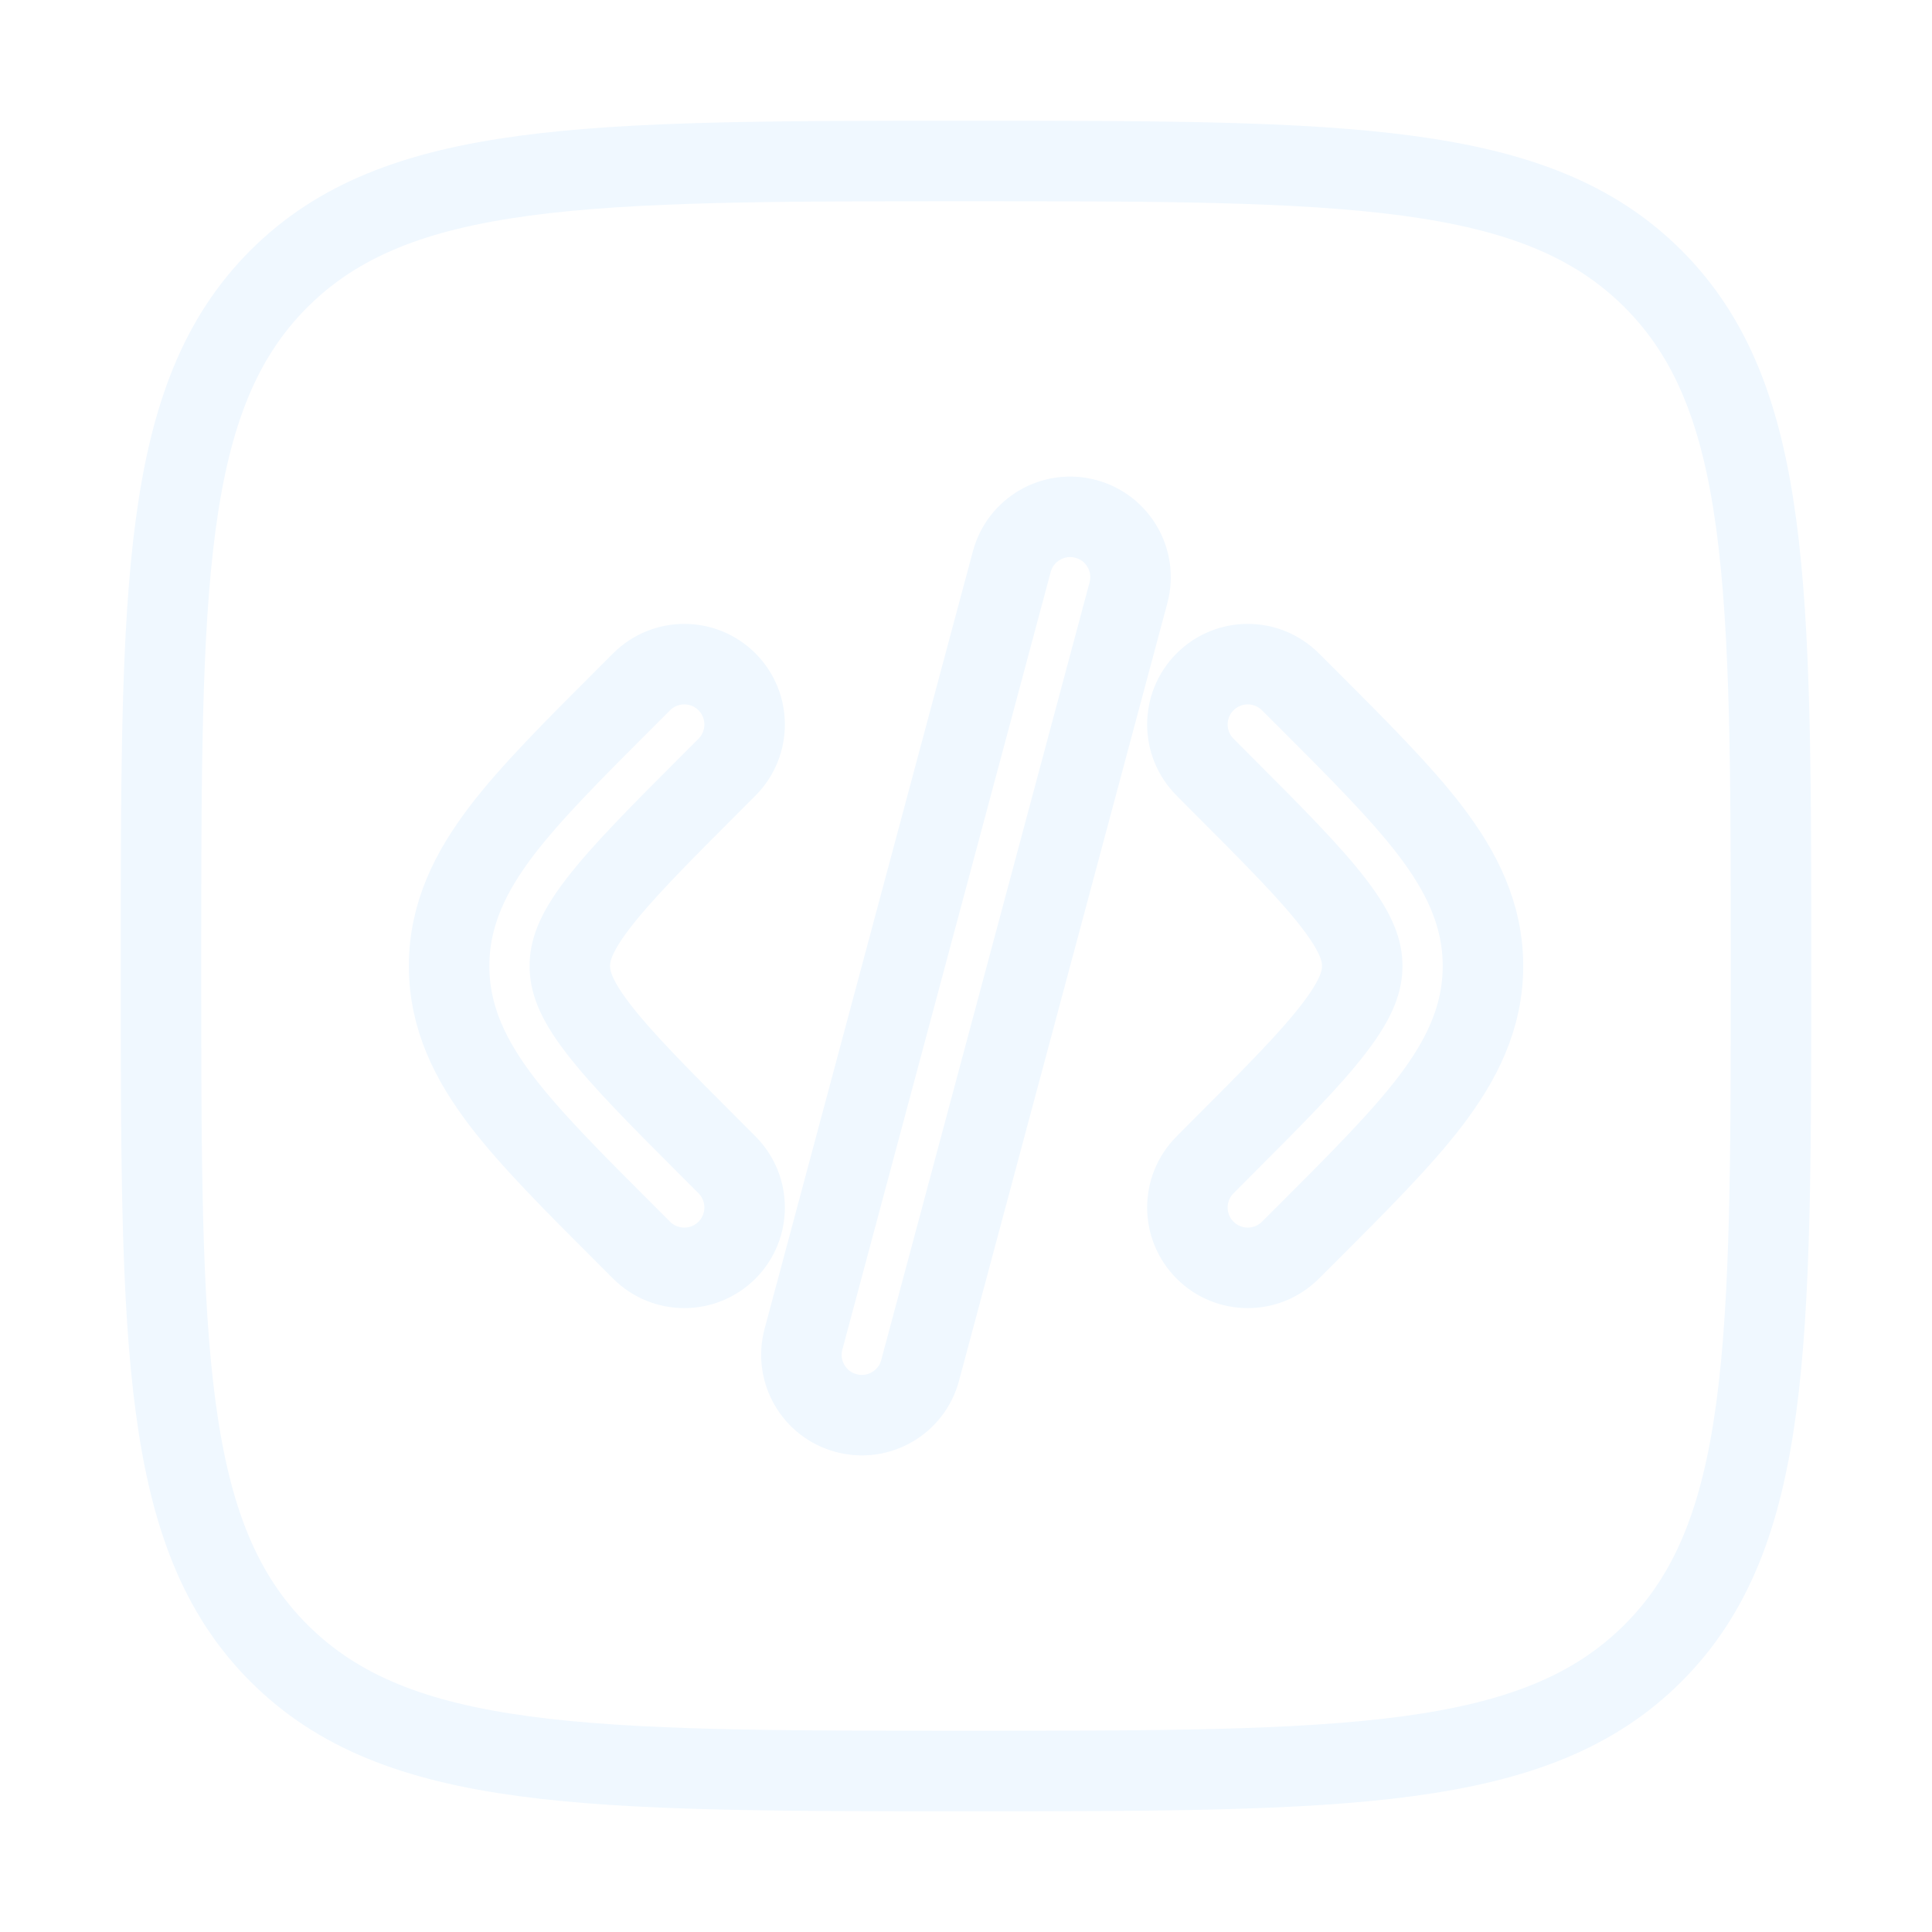
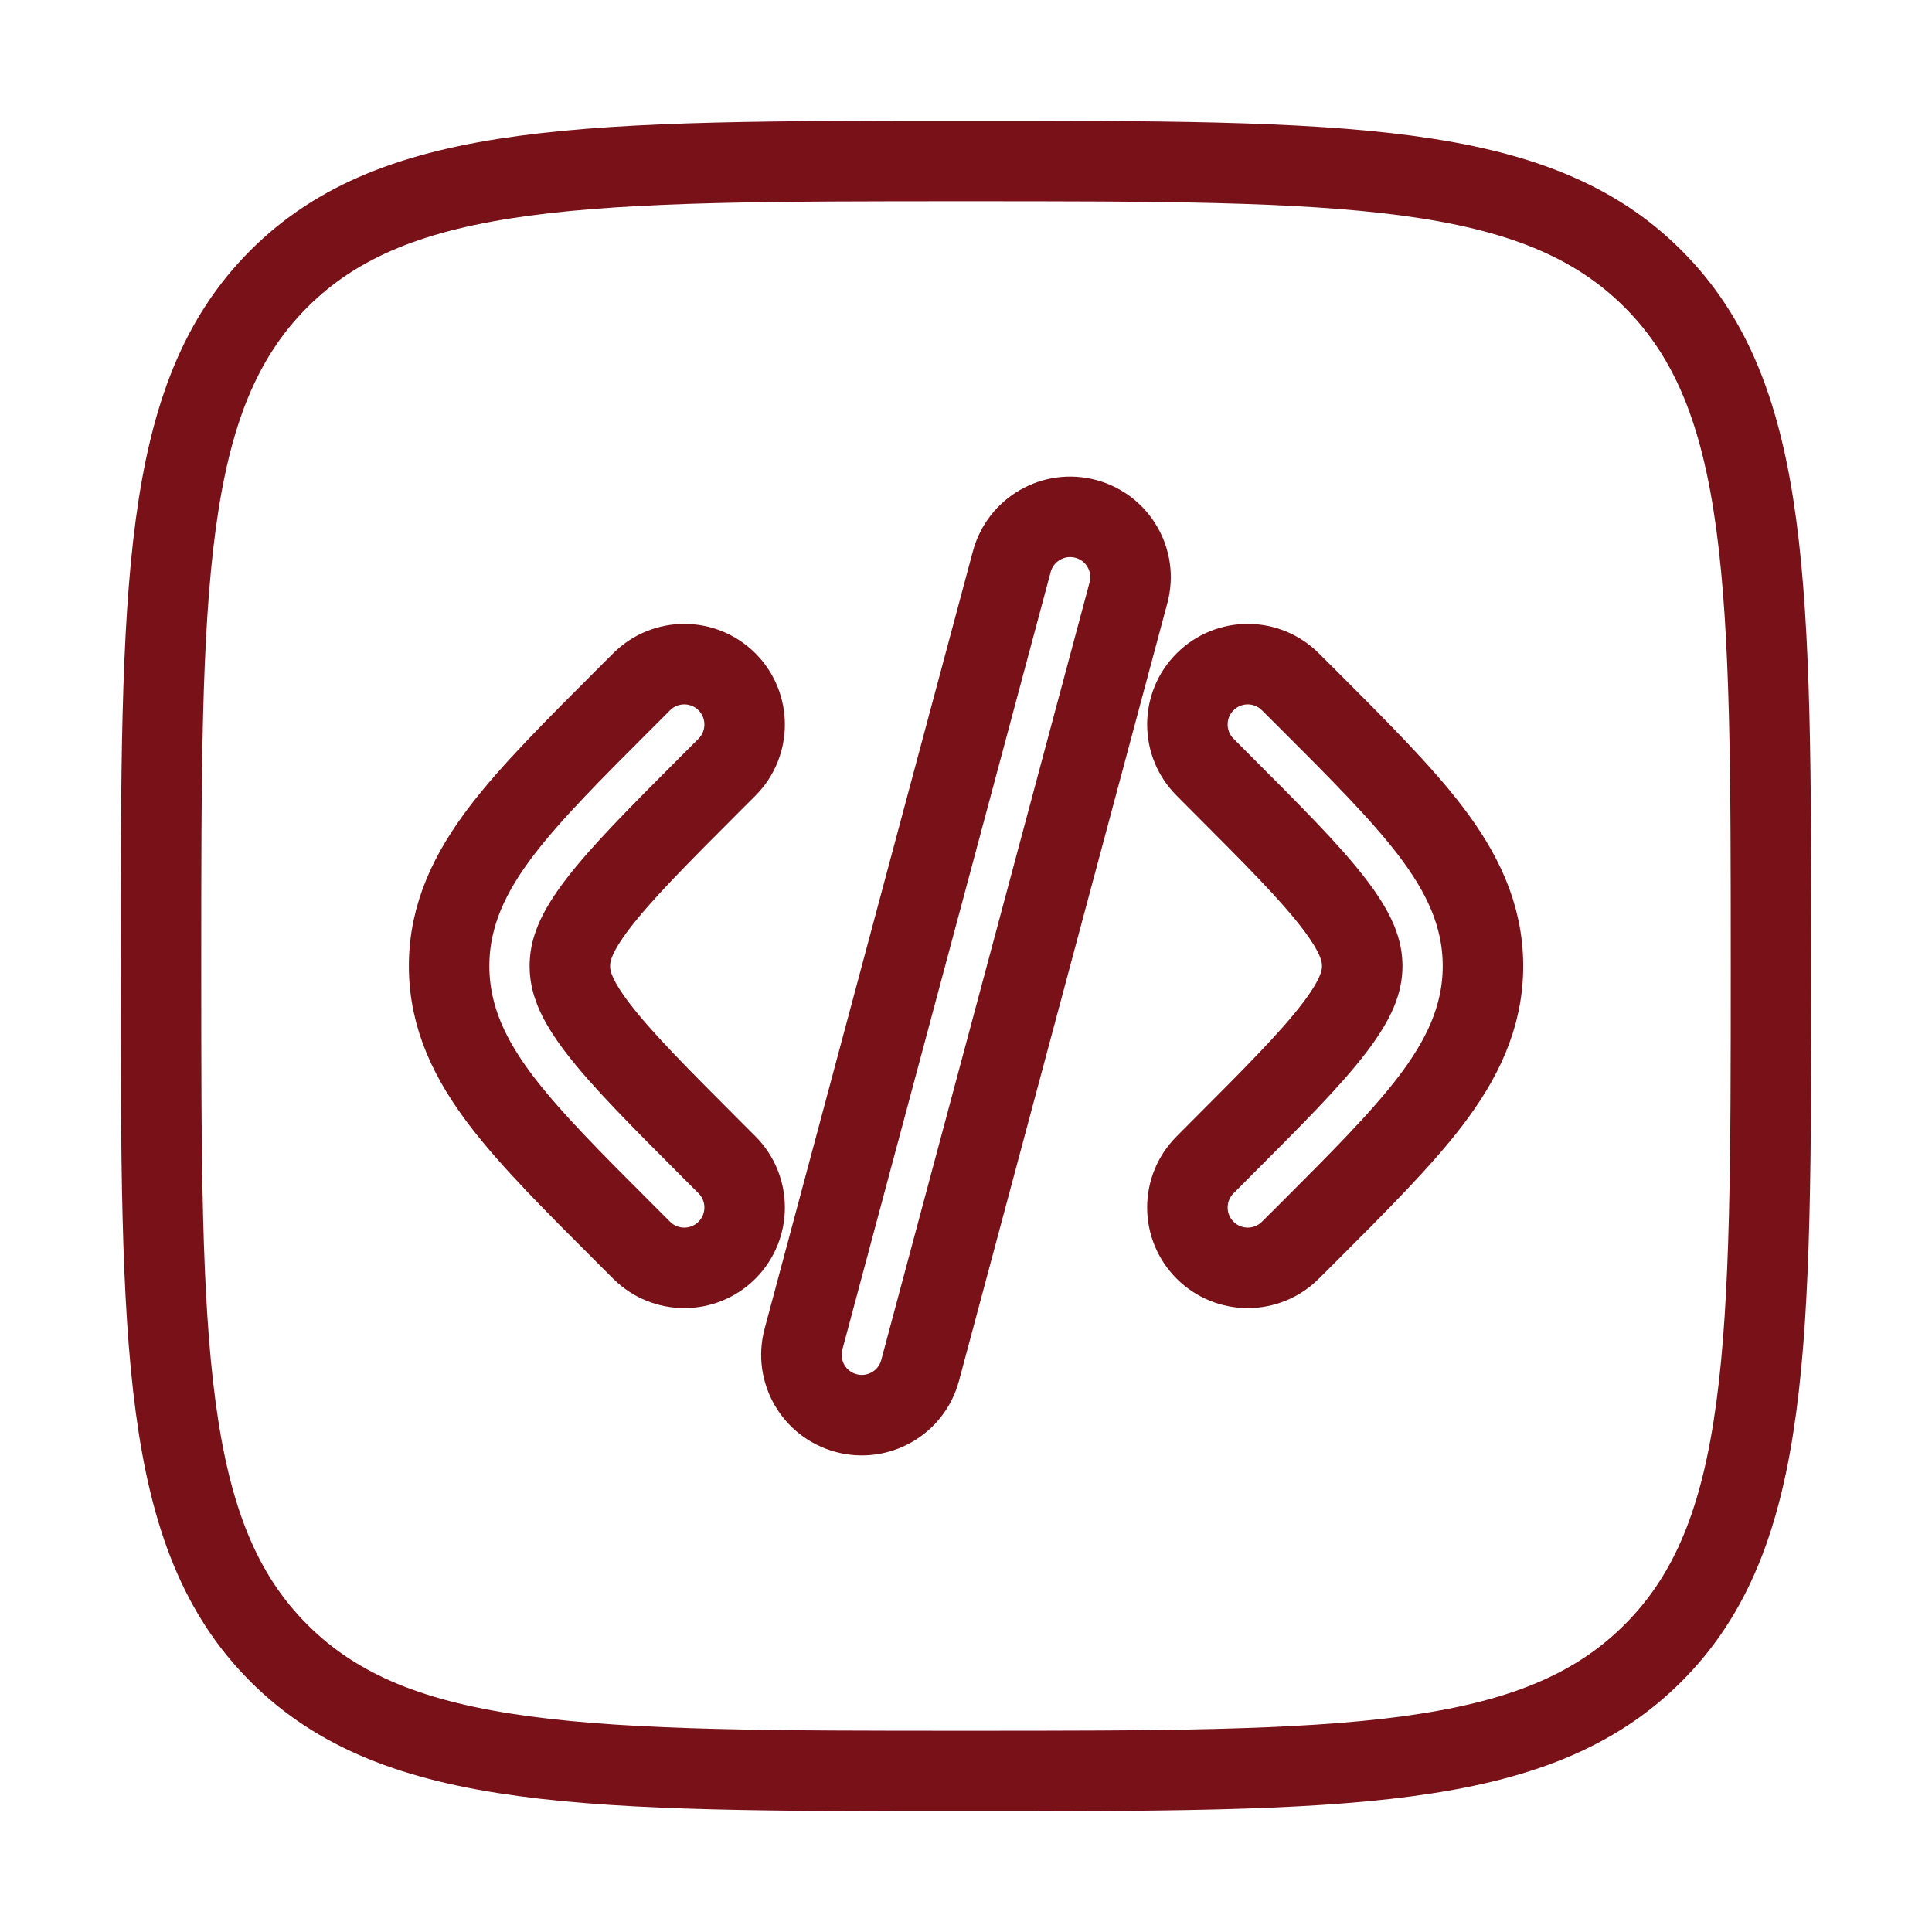
<svg xmlns="http://www.w3.org/2000/svg" width="800px" height="800px" viewBox="0 0 24 24">
-   <path fill-rule="evenodd" clip-rule="evenodd" d="M3.464 3.464C2 4.929 2 7.286 2 12C2 16.714 2 19.071 3.464 20.535C4.929 22 7.286 22 12 22C16.714 22 19.071 22 20.535 20.535C22 19.071 22 16.714 22 12C22 7.286 22 4.929 20.535 3.464C19.071 2 16.714 2 12 2C7.286 2 4.929 2 3.464 3.464ZM13.488 6.446C13.888 6.553 14.126 6.964 14.018 7.364L11.43 17.024C11.323 17.424 10.912 17.661 10.512 17.554C10.111 17.447 9.874 17.036 9.981 16.636L12.569 6.976C12.677 6.576 13.088 6.339 13.488 6.446ZM14.97 8.47C15.263 8.177 15.737 8.177 16.03 8.47L16.239 8.678C16.874 9.313 17.404 9.843 17.768 10.32C18.152 10.824 18.422 11.356 18.422 12C18.422 12.644 18.152 13.176 17.768 13.68C17.404 14.157 16.874 14.687 16.239 15.322L16.03 15.53C15.737 15.823 15.263 15.823 14.97 15.53C14.677 15.237 14.677 14.763 14.97 14.47L15.141 14.298C15.823 13.616 16.28 13.157 16.575 12.77C16.858 12.4 16.922 12.184 16.922 12C16.922 11.816 16.858 11.6 16.575 11.23C16.28 10.843 15.823 10.384 15.141 9.702L14.97 9.53C14.677 9.237 14.677 8.763 14.97 8.47ZM7.97 8.47C8.263 8.177 8.738 8.177 9.031 8.47C9.323 8.763 9.323 9.237 9.031 9.53L8.859 9.702C8.177 10.384 7.721 10.843 7.425 11.23C7.142 11.6 7.079 11.816 7.079 12C7.079 12.184 7.142 12.4 7.425 12.77C7.721 13.157 8.177 13.616 8.859 14.298L9.031 14.47C9.323 14.763 9.323 15.237 9.031 15.53C8.738 15.823 8.263 15.823 7.97 15.53L7.762 15.322C7.126 14.687 6.596 14.157 6.232 13.68C5.848 13.176 5.579 12.644 5.579 12C5.579 11.356 5.848 10.824 6.232 10.32C6.596 9.843 7.126 9.313 7.762 8.678L7.97 8.47Z" fill="none" stroke="aliceblue" />
+   <path fill-rule="evenodd" clip-rule="evenodd" d="M3.464 3.464C2 4.929 2 7.286 2 12C2 16.714 2 19.071 3.464 20.535C4.929 22 7.286 22 12 22C16.714 22 19.071 22 20.535 20.535C22 19.071 22 16.714 22 12C22 7.286 22 4.929 20.535 3.464C19.071 2 16.714 2 12 2C7.286 2 4.929 2 3.464 3.464ZM13.488 6.446C13.888 6.553 14.126 6.964 14.018 7.364L11.43 17.024C11.323 17.424 10.912 17.661 10.512 17.554C10.111 17.447 9.874 17.036 9.981 16.636L12.569 6.976C12.677 6.576 13.088 6.339 13.488 6.446ZM14.97 8.47C15.263 8.177 15.737 8.177 16.03 8.47L16.239 8.678C16.874 9.313 17.404 9.843 17.768 10.32C18.152 10.824 18.422 11.356 18.422 12C18.422 12.644 18.152 13.176 17.768 13.68C17.404 14.157 16.874 14.687 16.239 15.322L16.03 15.53C15.737 15.823 15.263 15.823 14.97 15.53C14.677 15.237 14.677 14.763 14.97 14.47L15.141 14.298C15.823 13.616 16.28 13.157 16.575 12.77C16.858 12.4 16.922 12.184 16.922 12C16.922 11.816 16.858 11.6 16.575 11.23C16.28 10.843 15.823 10.384 15.141 9.702L14.97 9.53C14.677 9.237 14.677 8.763 14.97 8.47ZM7.97 8.47C8.263 8.177 8.738 8.177 9.031 8.47C9.323 8.763 9.323 9.237 9.031 9.53L8.859 9.702C8.177 10.384 7.721 10.843 7.425 11.23C7.142 11.6 7.079 11.816 7.079 12C7.079 12.184 7.142 12.4 7.425 12.77C7.721 13.157 8.177 13.616 8.859 14.298L9.031 14.47C9.323 14.763 9.323 15.237 9.031 15.53C8.738 15.823 8.263 15.823 7.97 15.53L7.762 15.322C7.126 14.687 6.596 14.157 6.232 13.68C5.848 13.176 5.579 12.644 5.579 12C5.579 11.356 5.848 10.824 6.232 10.32C6.596 9.843 7.126 9.313 7.762 8.678L7.97 8.47Z" fill="none" stroke="#781118" />
</svg>
